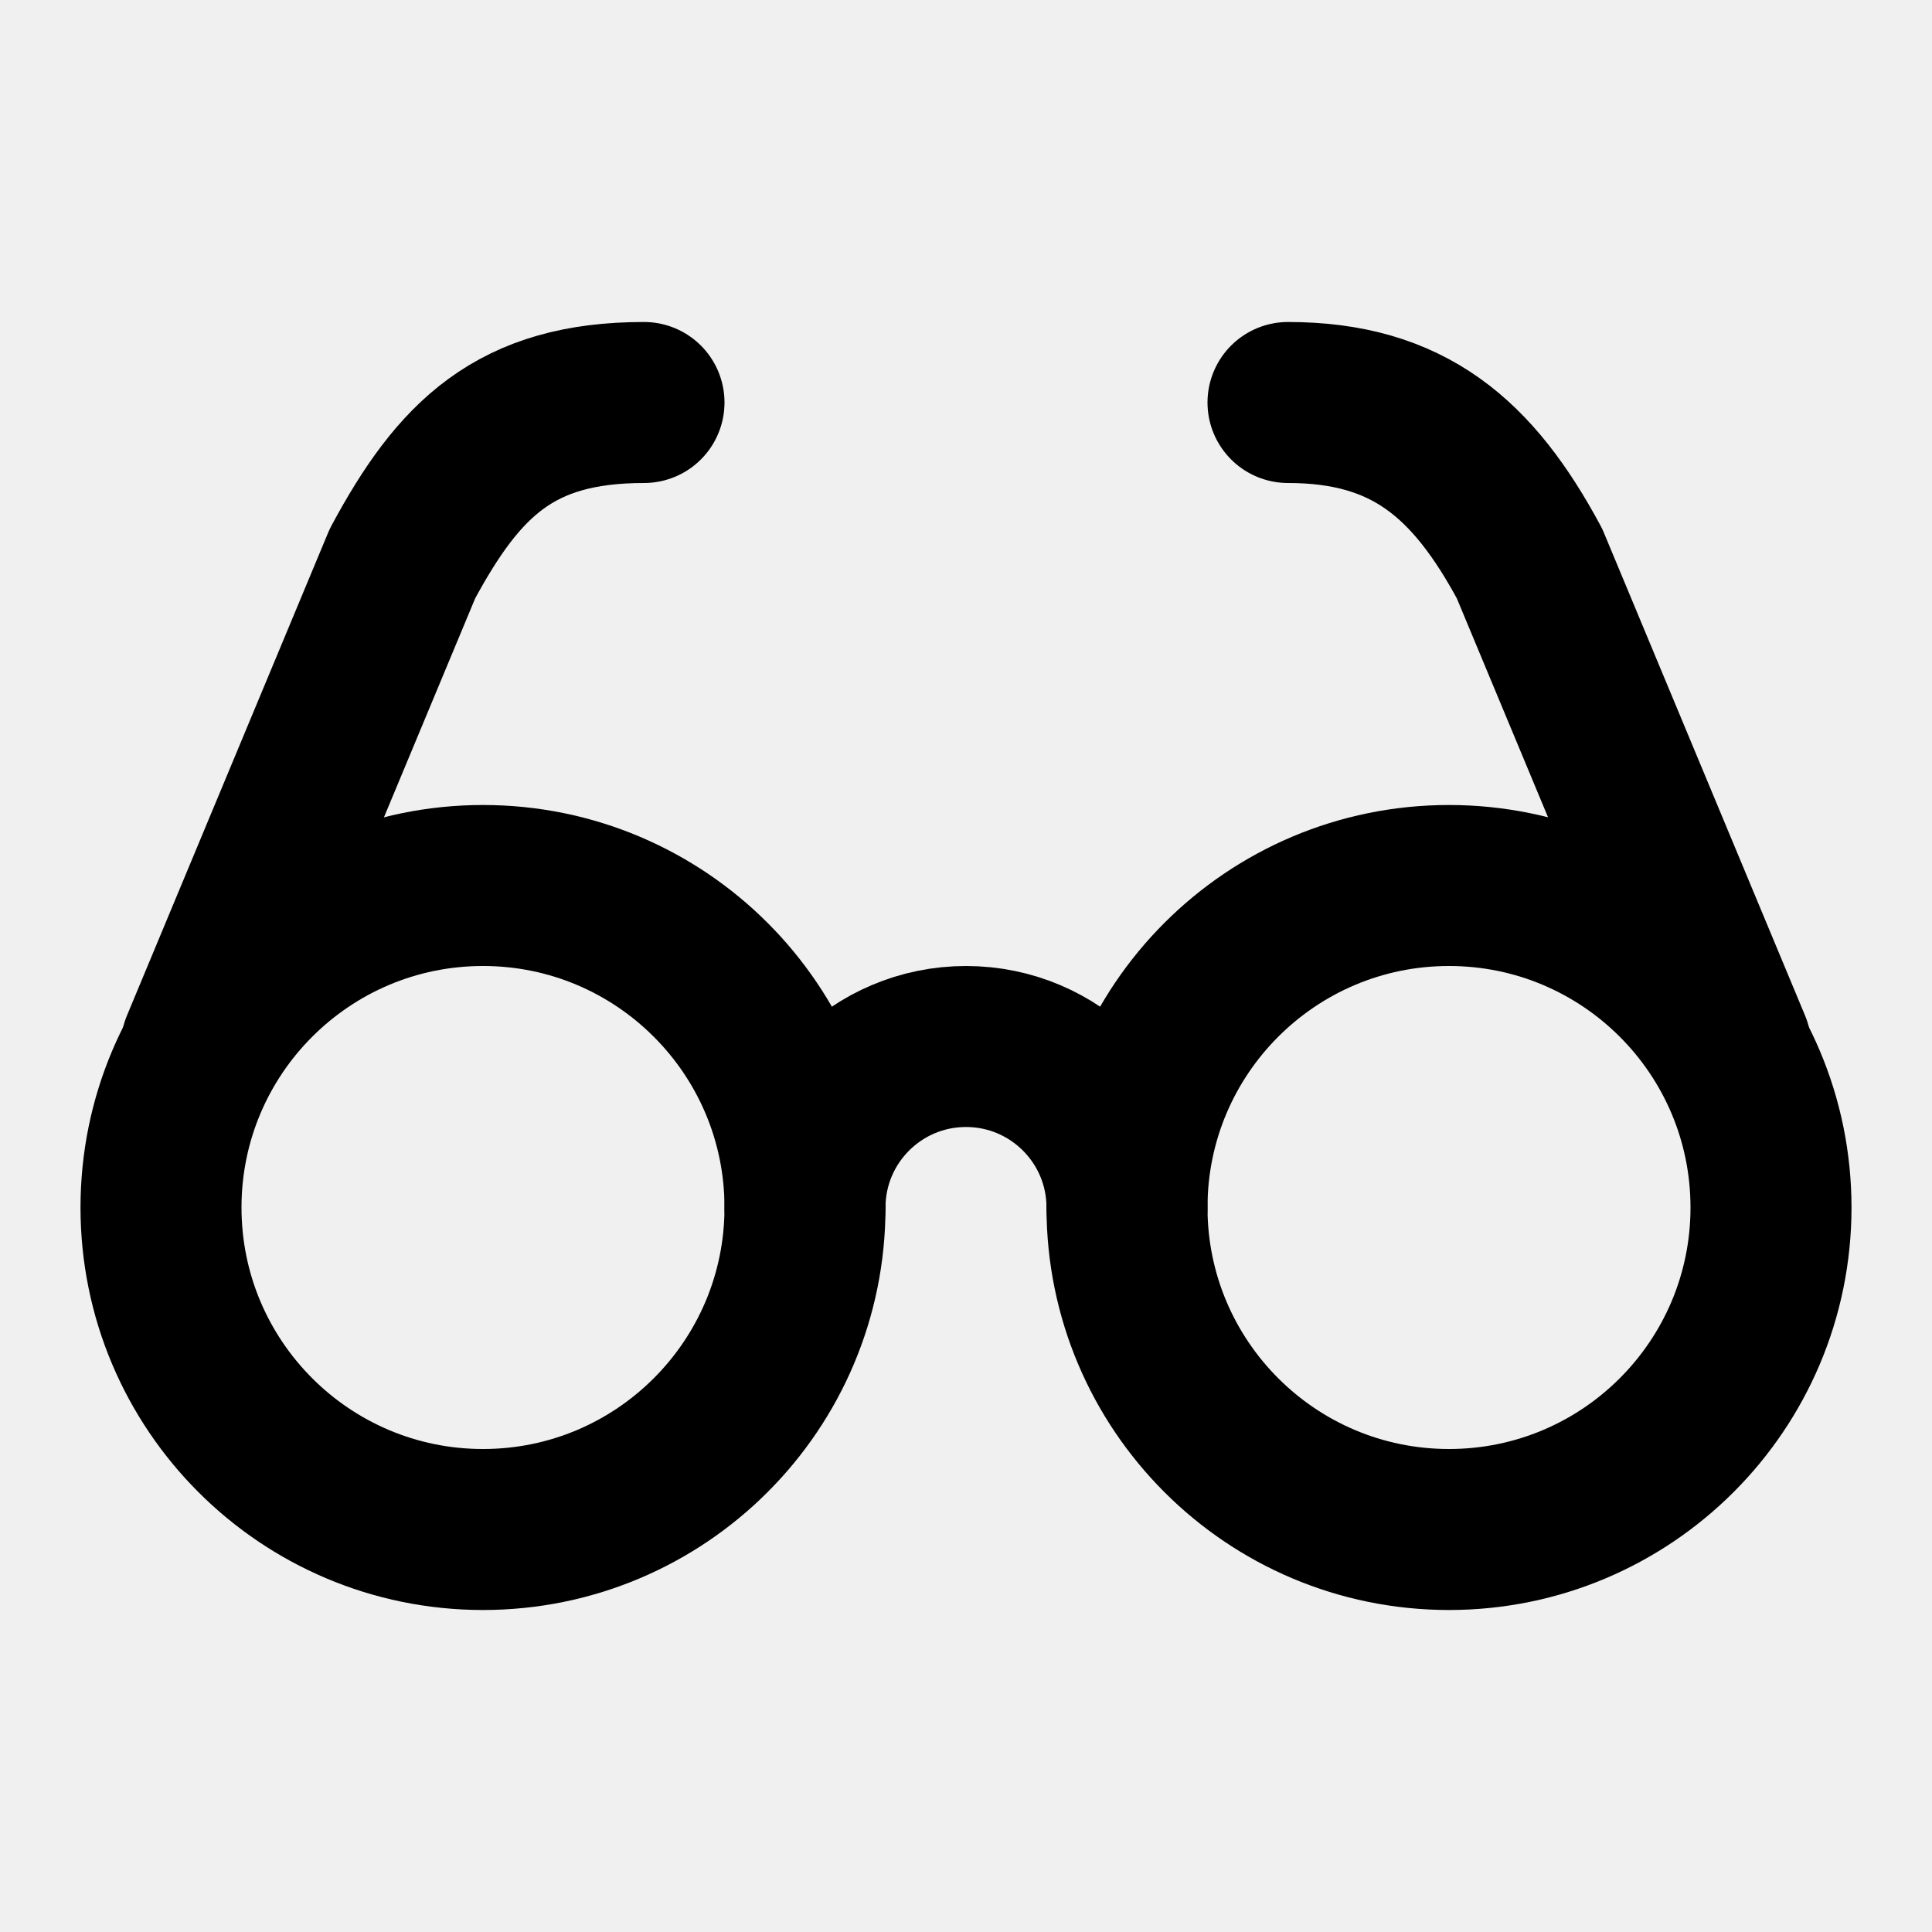
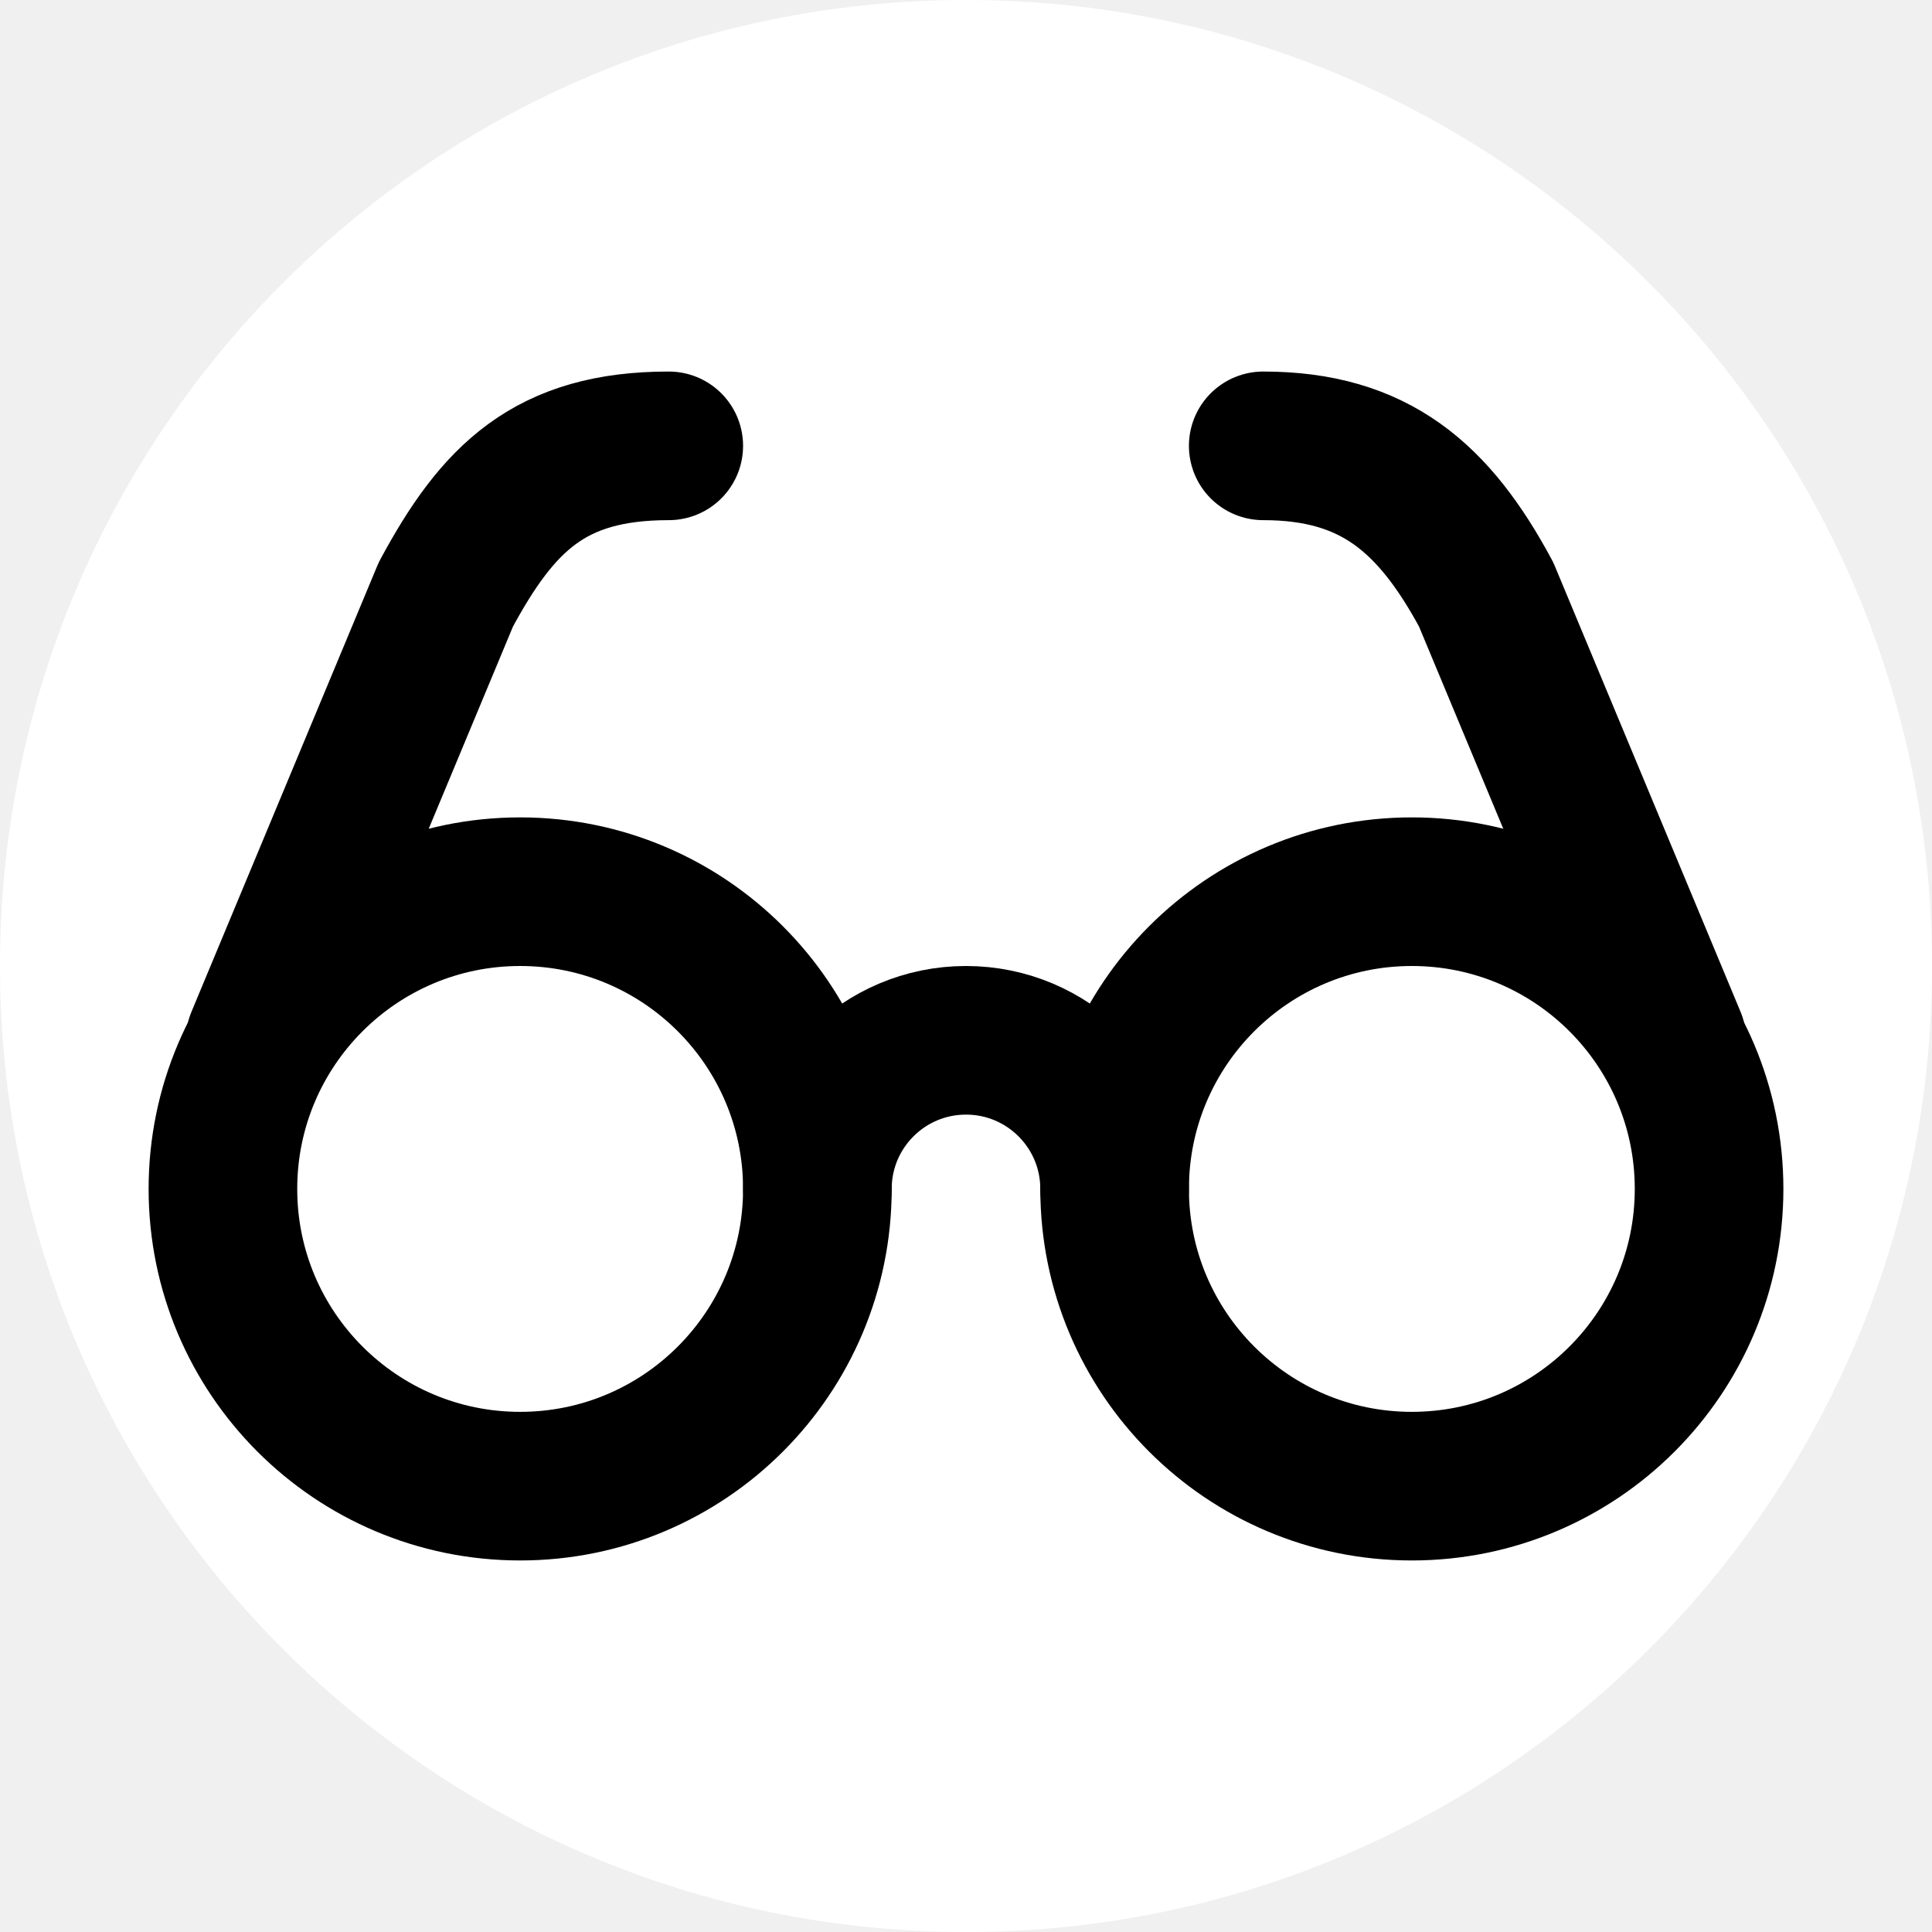
- <svg xmlns="http://www.w3.org/2000/svg" width="24" height="24" viewBox="0 0 24 24" fill="none" stroke="currentColor" stroke-width="2" stroke-linecap="round" stroke-linejoin="round" class="lucide lucide-glasses">
+ <svg xmlns="http://www.w3.org/2000/svg" width="24" height="24" viewBox="-1 -1 26 26" preserveAspectRatio="xMidYMid meet" fill="none" stroke="currentColor" stroke-width="2" stroke-linecap="round" stroke-linejoin="round" class="lucide lucide-glasses">
+   <circle cx="12" cy="12" r="12" fill="white" stroke="white" />
  <circle cx="6" cy="15" r="4" />
  <circle cx="18" cy="15" r="4" />
  <path d="M14 15a2 2 0 0 0-2-2 2 2 0 0 0-2 2" />
  <path d="M2.5 13 5 7c.7-1.3 1.4-2 3-2" />
  <path d="M21.5 13 19 7c-.7-1.3-1.5-2-3-2" />
</svg>
